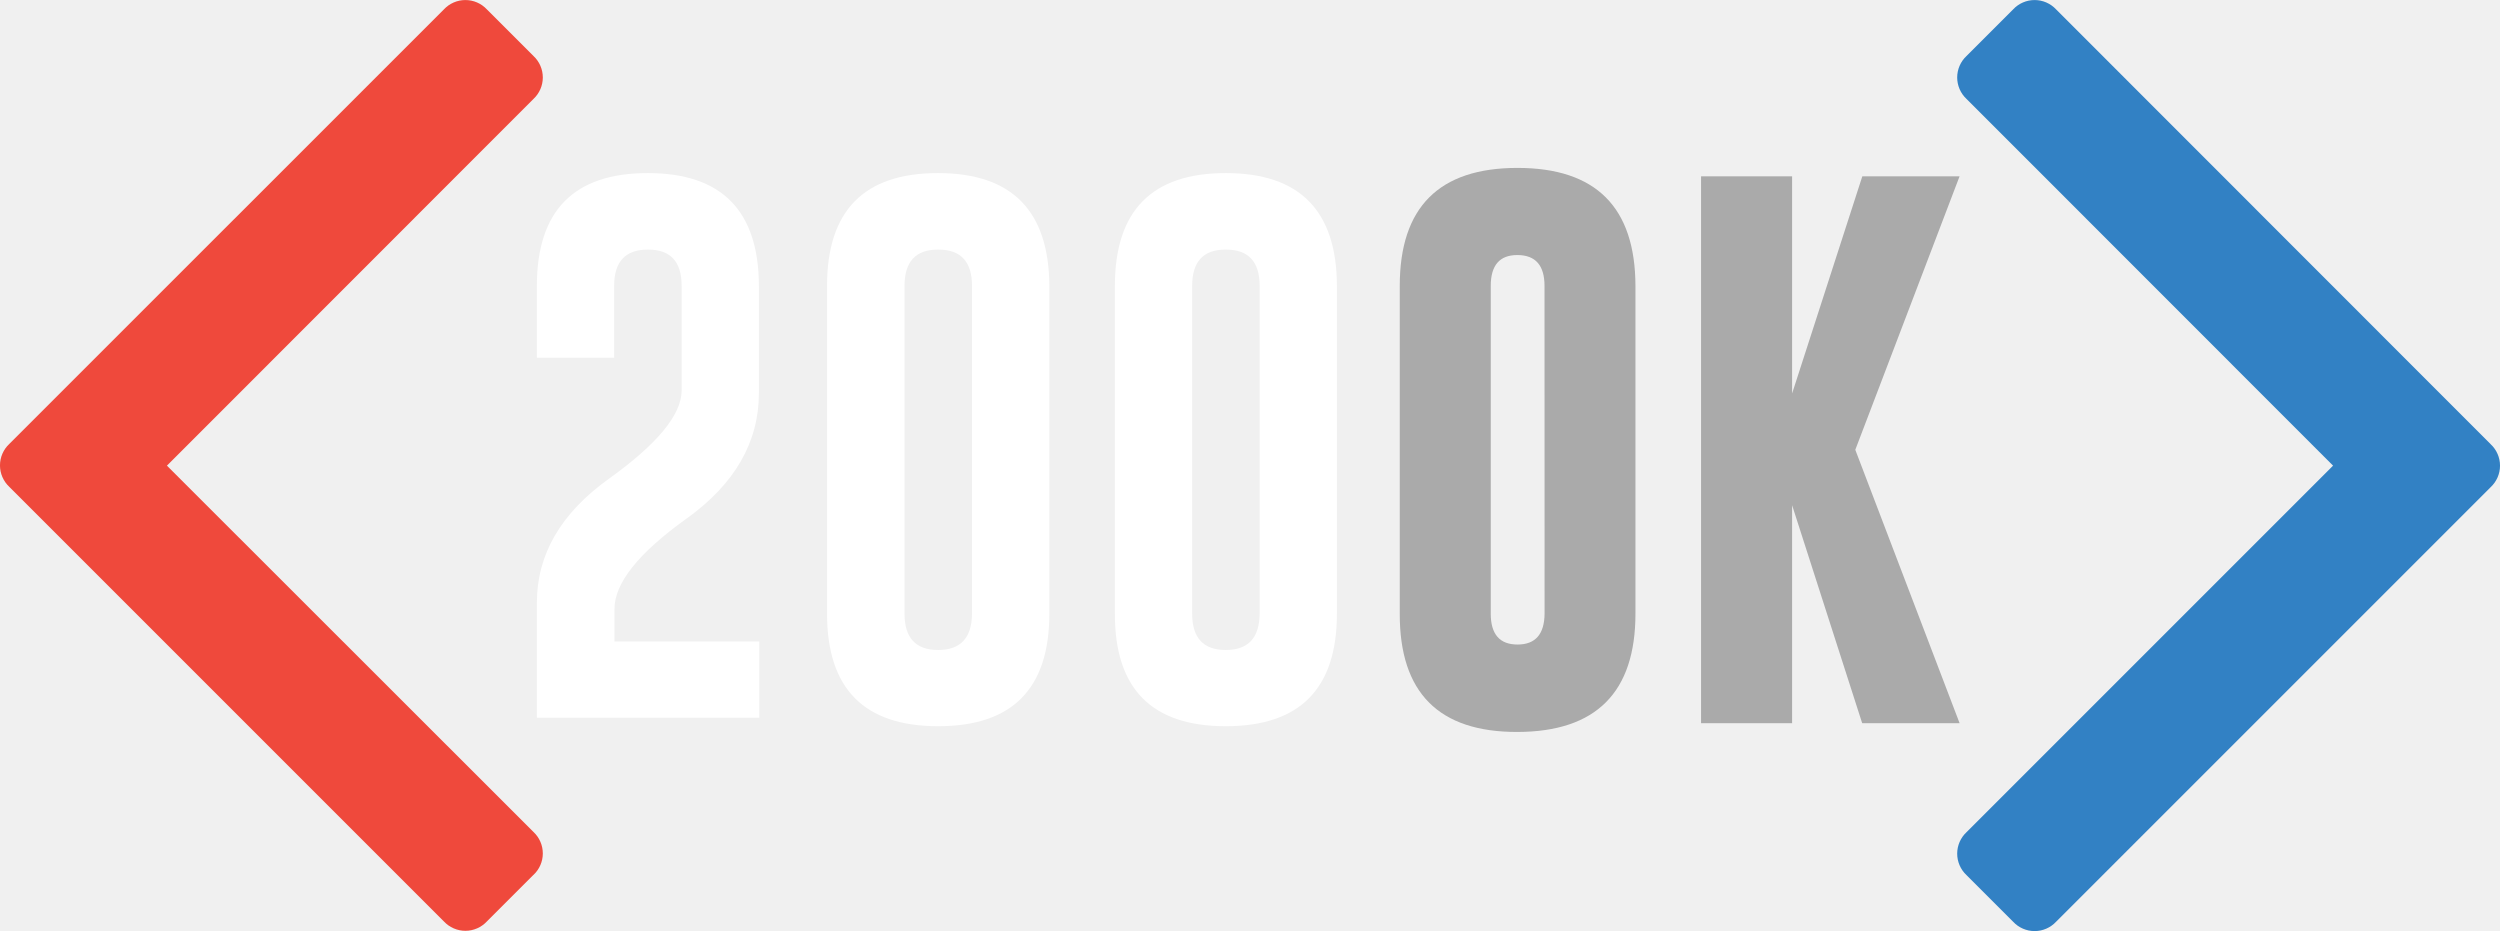
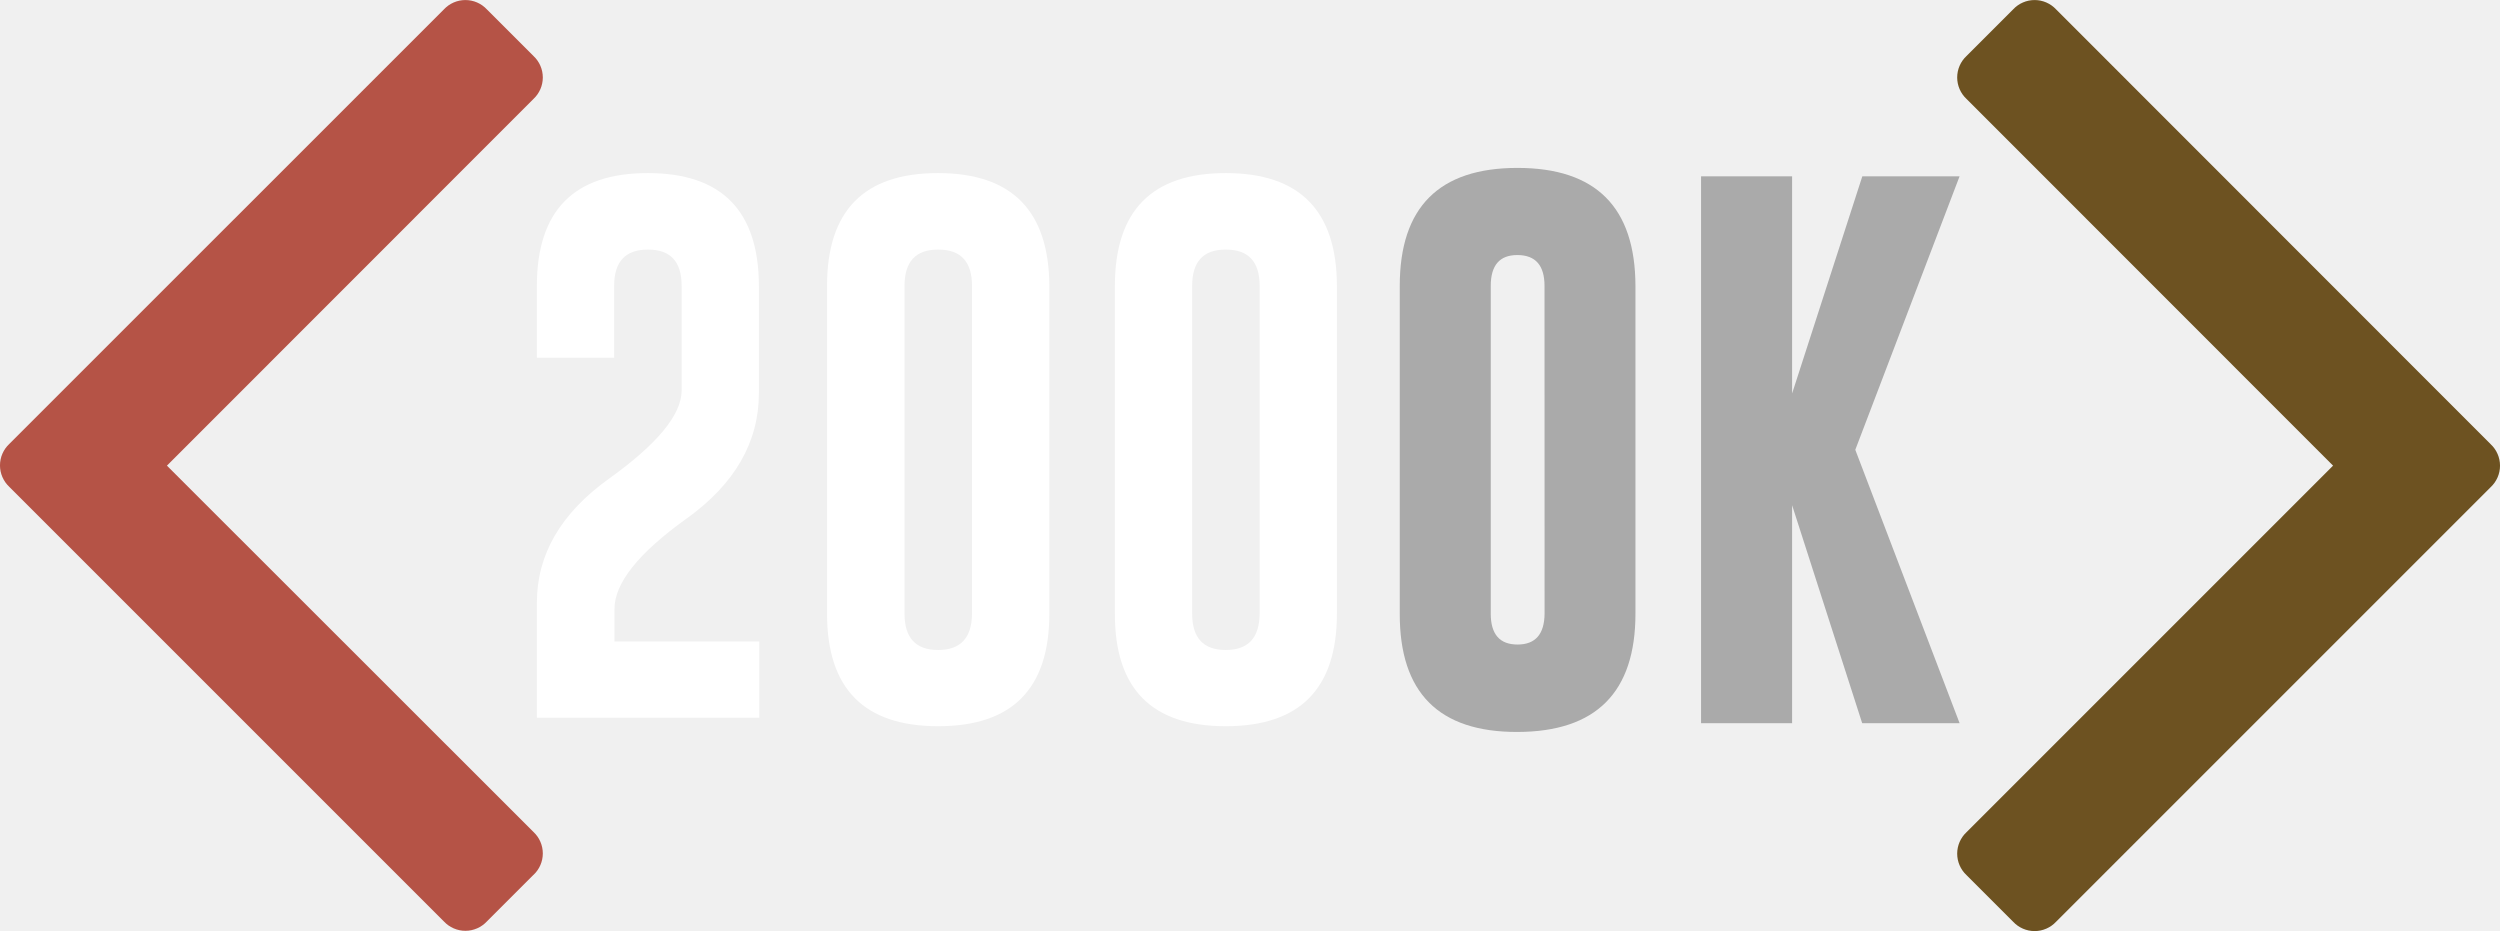
<svg xmlns="http://www.w3.org/2000/svg" id="Layer_1" data-name="Layer 1" viewBox="0 0 435.2 162.03">
  <defs>
-     <style>.cls-1{fill:#ef493c;}.cls-2{fill:#3281c4;}.cls-3{fill:#fff;}.cls-4{fill:#aaa;}</style>
+     <style>.cls-1{fill:#B55346;}.cls-2{fill:#6D5221;}.cls-3{fill:#fff;}.cls-4{fill:#aaa;}</style>
  </defs>
  <path class="cls-1" d="M92.9,166.23l-8.12,8.12a5.11,5.11,0,0,1-7.47,0L1.65,98.69a5.11,5.11,0,0,1,0-7.47L77.31,15.57a5.11,5.11,0,0,1,7.47,0l8.12,8.12a5.11,5.11,0,0,1,0,7.47L29.09,95,92.9,158.77a5.11,5.11,0,0,1,0,7.47Z" transform="translate(-0.03 -13.94)" />
  <path class="cls-2" d="M357.95,15.57a5.11,5.11,0,0,0-7.47,0l-8.12,8.12a5.11,5.11,0,0,0,0,7.47L406.17,95l-63.81,63.81a5.11,5.11,0,0,0,0,7.47l8.12,8.12a5.11,5.11,0,0,0,7.47,0l75.66-75.66a5.11,5.11,0,0,0,0-7.47Z" transform="translate(-0.03 -13.94)" />
  <path class="cls-3" d="M93.49,118.86q0-12.6,12.55-21.59T118.69,82V63.71q0-6.32-5.8-6.32h-.1q-5.85,0-5.85,6.32V76.21H93.49V63.71q0-19.64,19.3-19.64t19.35,19.64V82.35q0,12.84-12.6,21.87T107,120v5.61h25.2v13.27H93.49Z" transform="translate(-0.03 -13.94)" />
  <path class="cls-3" d="M182.7,120.77q0,19.59-19.35,19.59T144,120.77V63.71q0-19.64,19.3-19.64T182.7,63.71ZM169.24,63.71q0-6.32-5.85-6.32h-.1q-5.8,0-5.8,6.32v57.06q0,6.32,5.85,6.32t5.9-6.32Z" transform="translate(-0.03 -13.94)" />
  <path class="cls-3" d="M232.76,120.77q0,19.59-19.35,19.59t-19.3-19.59V63.71q0-19.64,19.3-19.64t19.35,19.64ZM219.31,63.71q0-6.32-5.85-6.32h-.1q-5.8,0-5.8,6.32v57.06q0,6.32,5.85,6.32t5.9-6.32Z" transform="translate(-0.03 -13.94)" />
  <path class="cls-4" d="M284.73,120.77q0,20.54-20.54,20.59T243.7,120.77V63.71q0-20.54,20.49-20.54t20.54,20.54ZM268.9,63.71q0-5.33-4.66-5.37h-.09q-4.61,0-4.61,5.37v57.06q0,5.37,4.66,5.37t4.71-5.37Z" transform="translate(-0.03 -13.94)" />
  <path class="cls-4" d="M323,92.24l18.16,47.6H324.2L312,101.89v37.94H296.15V44.64H312v37.8l12.22-37.8h16.93Z" transform="translate(-0.03 -13.94)" />
</svg>
